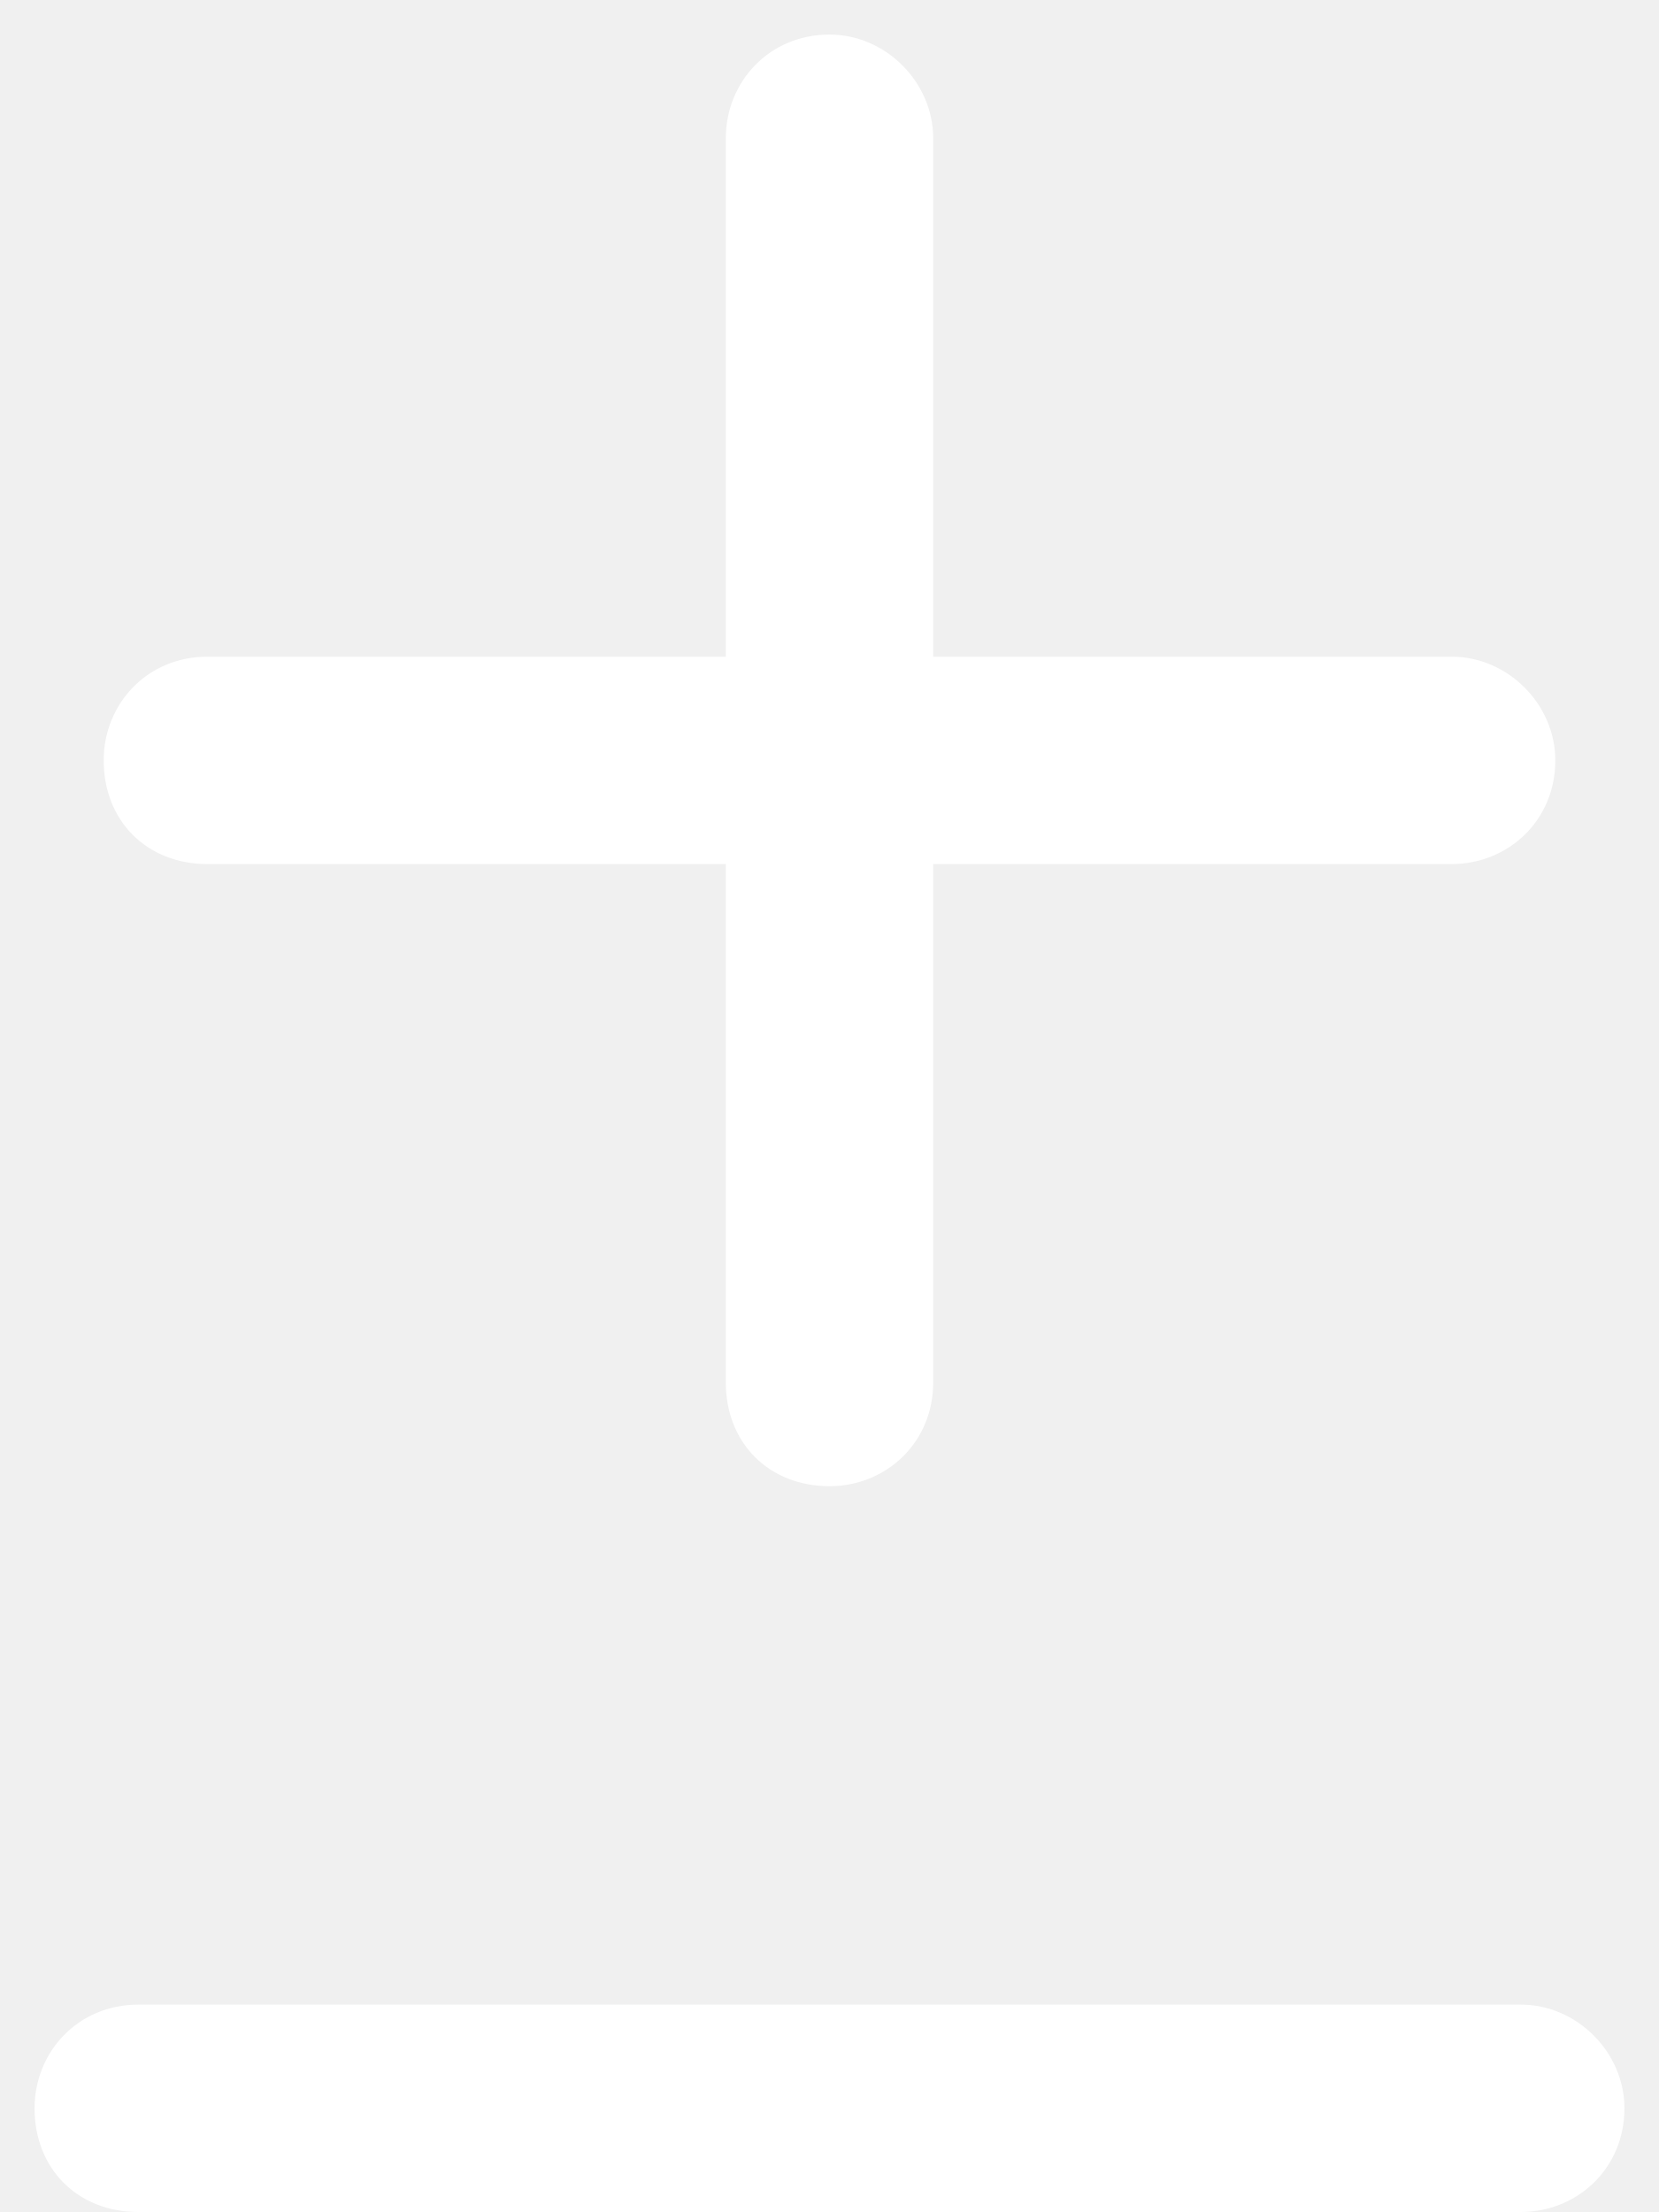
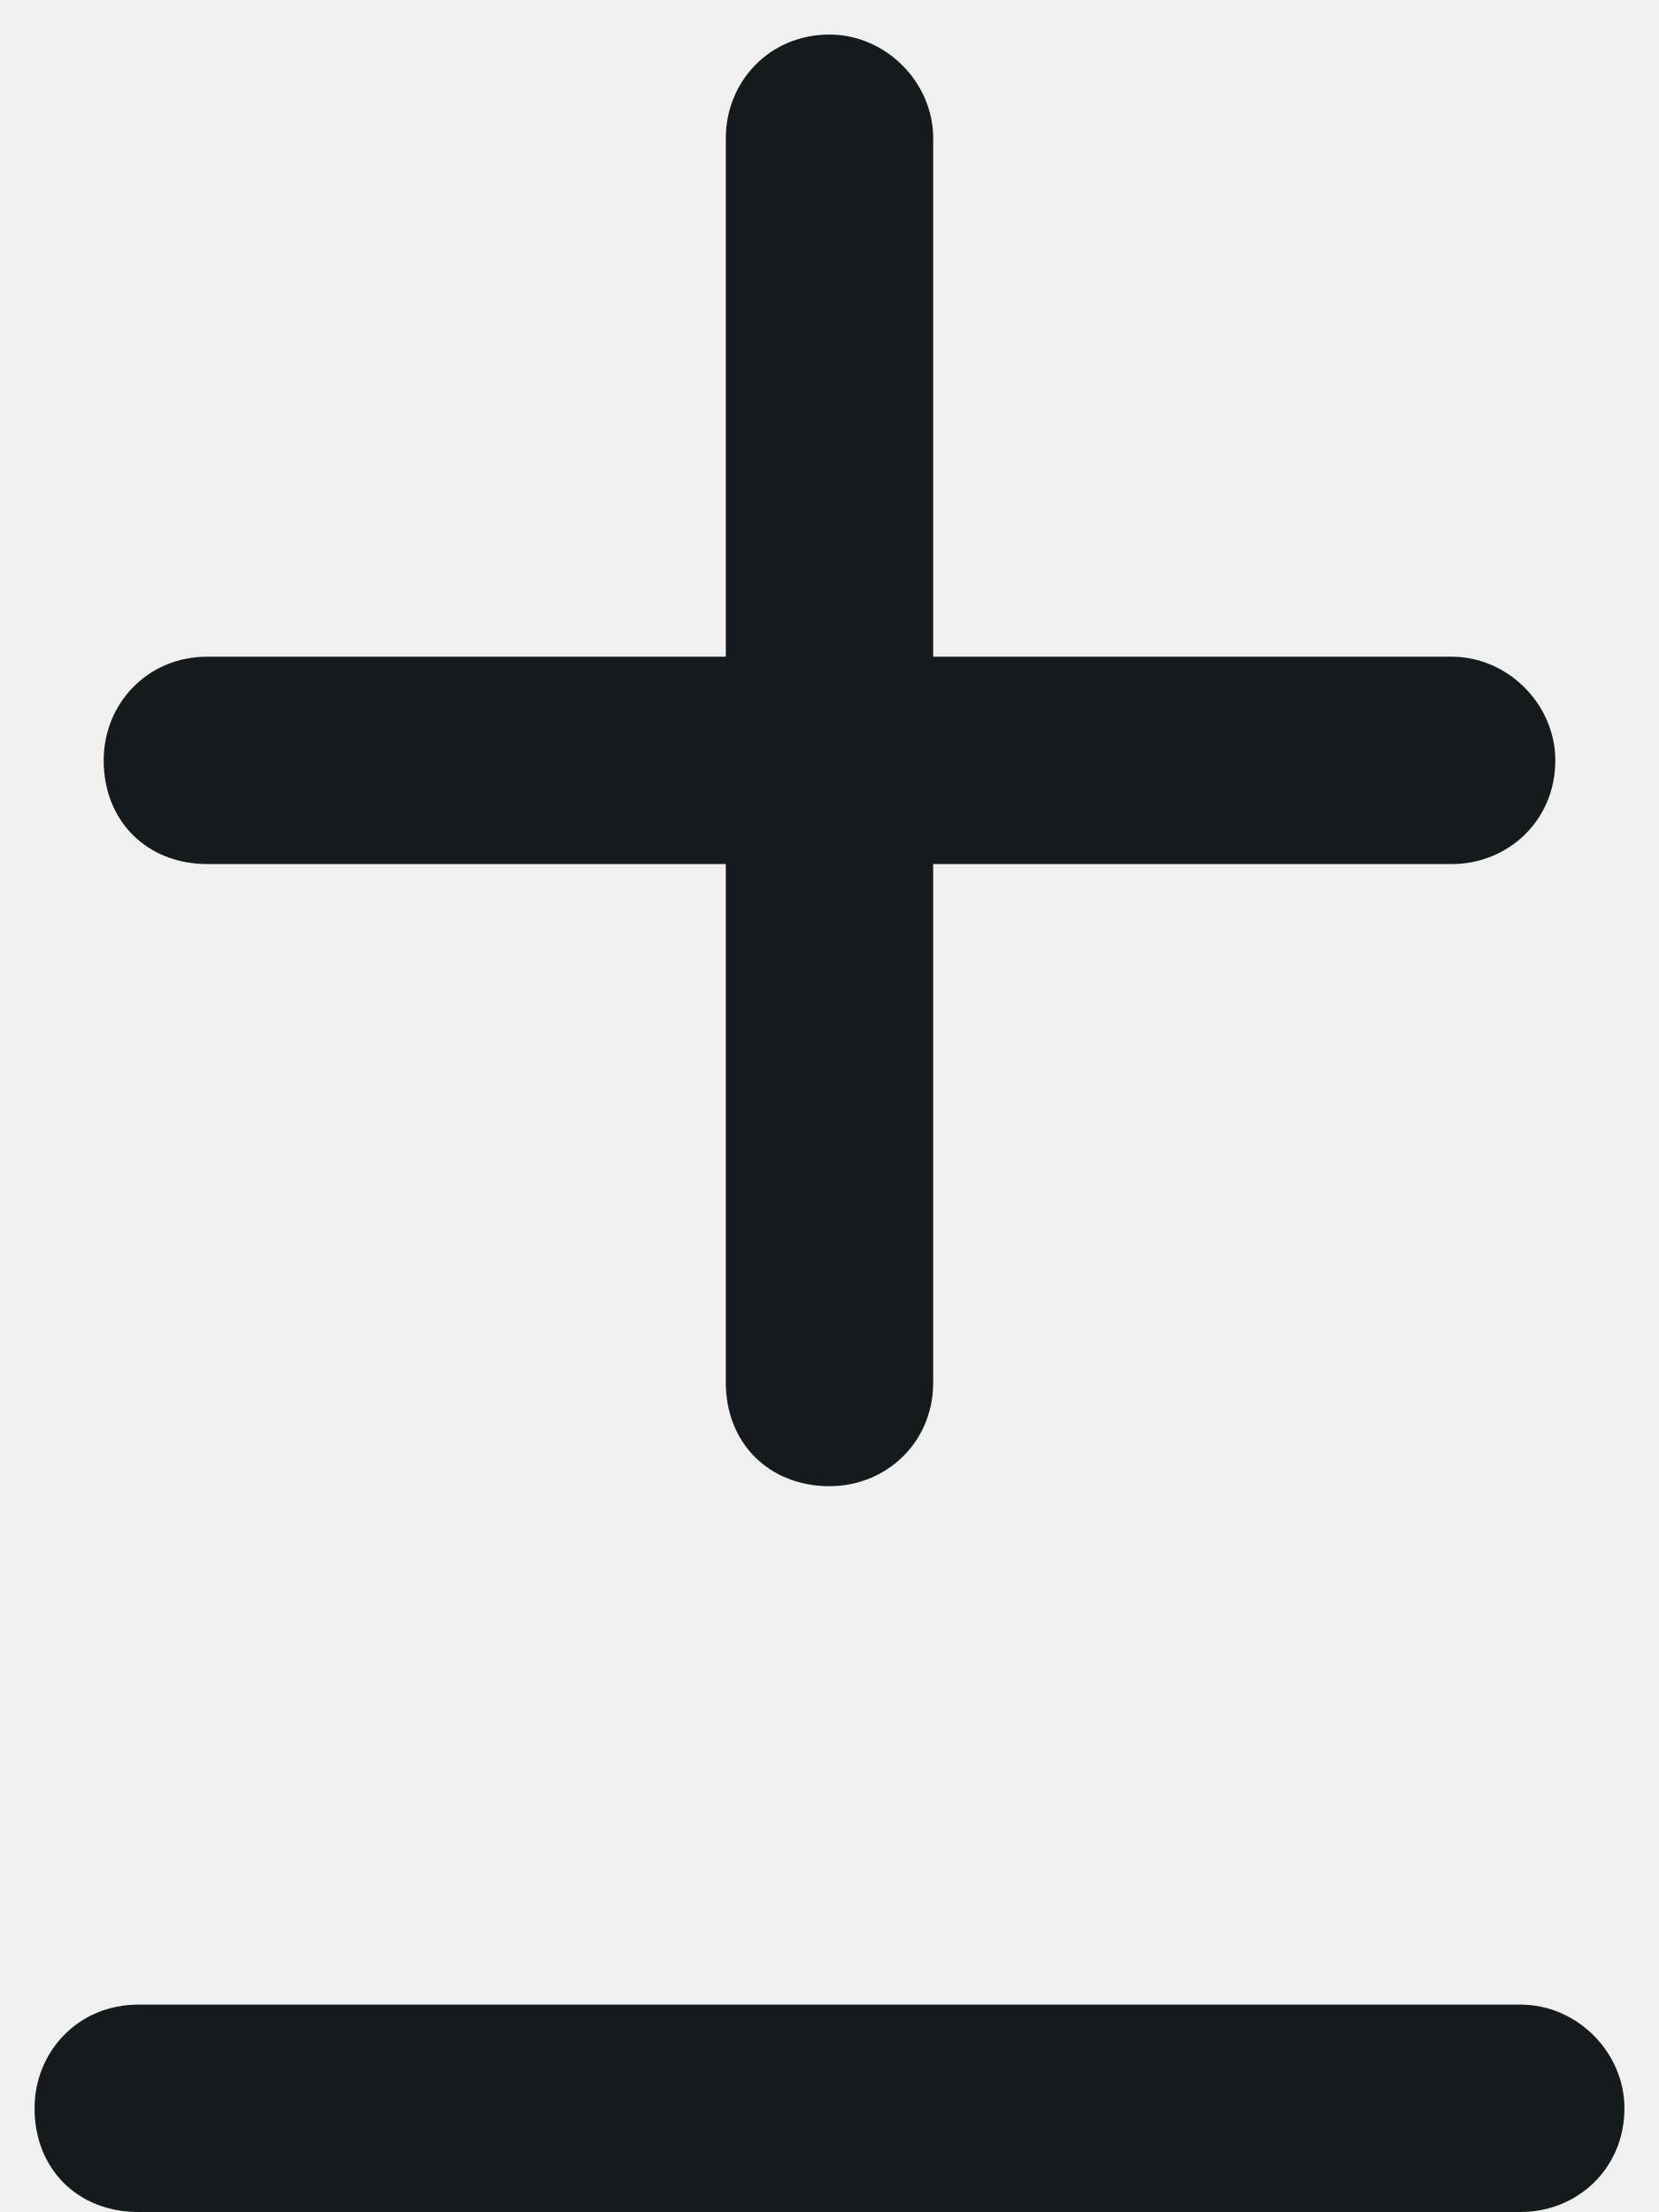
- <svg xmlns="http://www.w3.org/2000/svg" width="12" height="16" viewBox="0 0 12 16" fill="none">
-   <path d="M6.75 1V4.75H10.5C10.906 4.75 11.25 5.094 11.25 5.5C11.25 5.938 10.906 6.25 10.5 6.25H6.75V10C6.75 10.438 6.406 10.75 6 10.75C5.562 10.75 5.25 10.438 5.25 10V6.25H1.5C1.062 6.25 0.75 5.938 0.75 5.5C0.75 5.094 1.062 4.75 1.5 4.75H5.25V1C5.25 0.594 5.562 0.25 6 0.25C6.406 0.25 6.75 0.594 6.75 1ZM0.25 15.25C0.25 14.844 0.562 14.5 1 14.5H11C11.406 14.5 11.75 14.844 11.75 15.25C11.75 15.688 11.406 16 11 16H1C0.562 16 0.25 15.688 0.25 15.25Z" fill="white" />
+ <svg xmlns="http://www.w3.org/2000/svg" width="12" height="16" viewBox="0 0 12 16" fill="#151A1A">
+   <path d="M6.75 1V4.75H10.5C10.906 4.75 11.25 5.094 11.25 5.5C11.25 5.938 10.906 6.25 10.5 6.25H6.75V10C6.75 10.438 6.406 10.75 6 10.75C5.562 10.75 5.25 10.438 5.25 10V6.25H1.5C1.062 6.25 0.75 5.938 0.75 5.5C0.75 5.094 1.062 4.75 1.5 4.75H5.25V1C5.25 0.594 5.562 0.25 6 0.25C6.406 0.25 6.75 0.594 6.75 1ZM0.25 15.25C0.25 14.844 0.562 14.5 1 14.5H11C11.406 14.5 11.75 14.844 11.75 15.25C11.75 15.688 11.406 16 11 16H1C0.562 16 0.25 15.688 0.25 15.25Z" fill="#151A1A" />
</svg>
